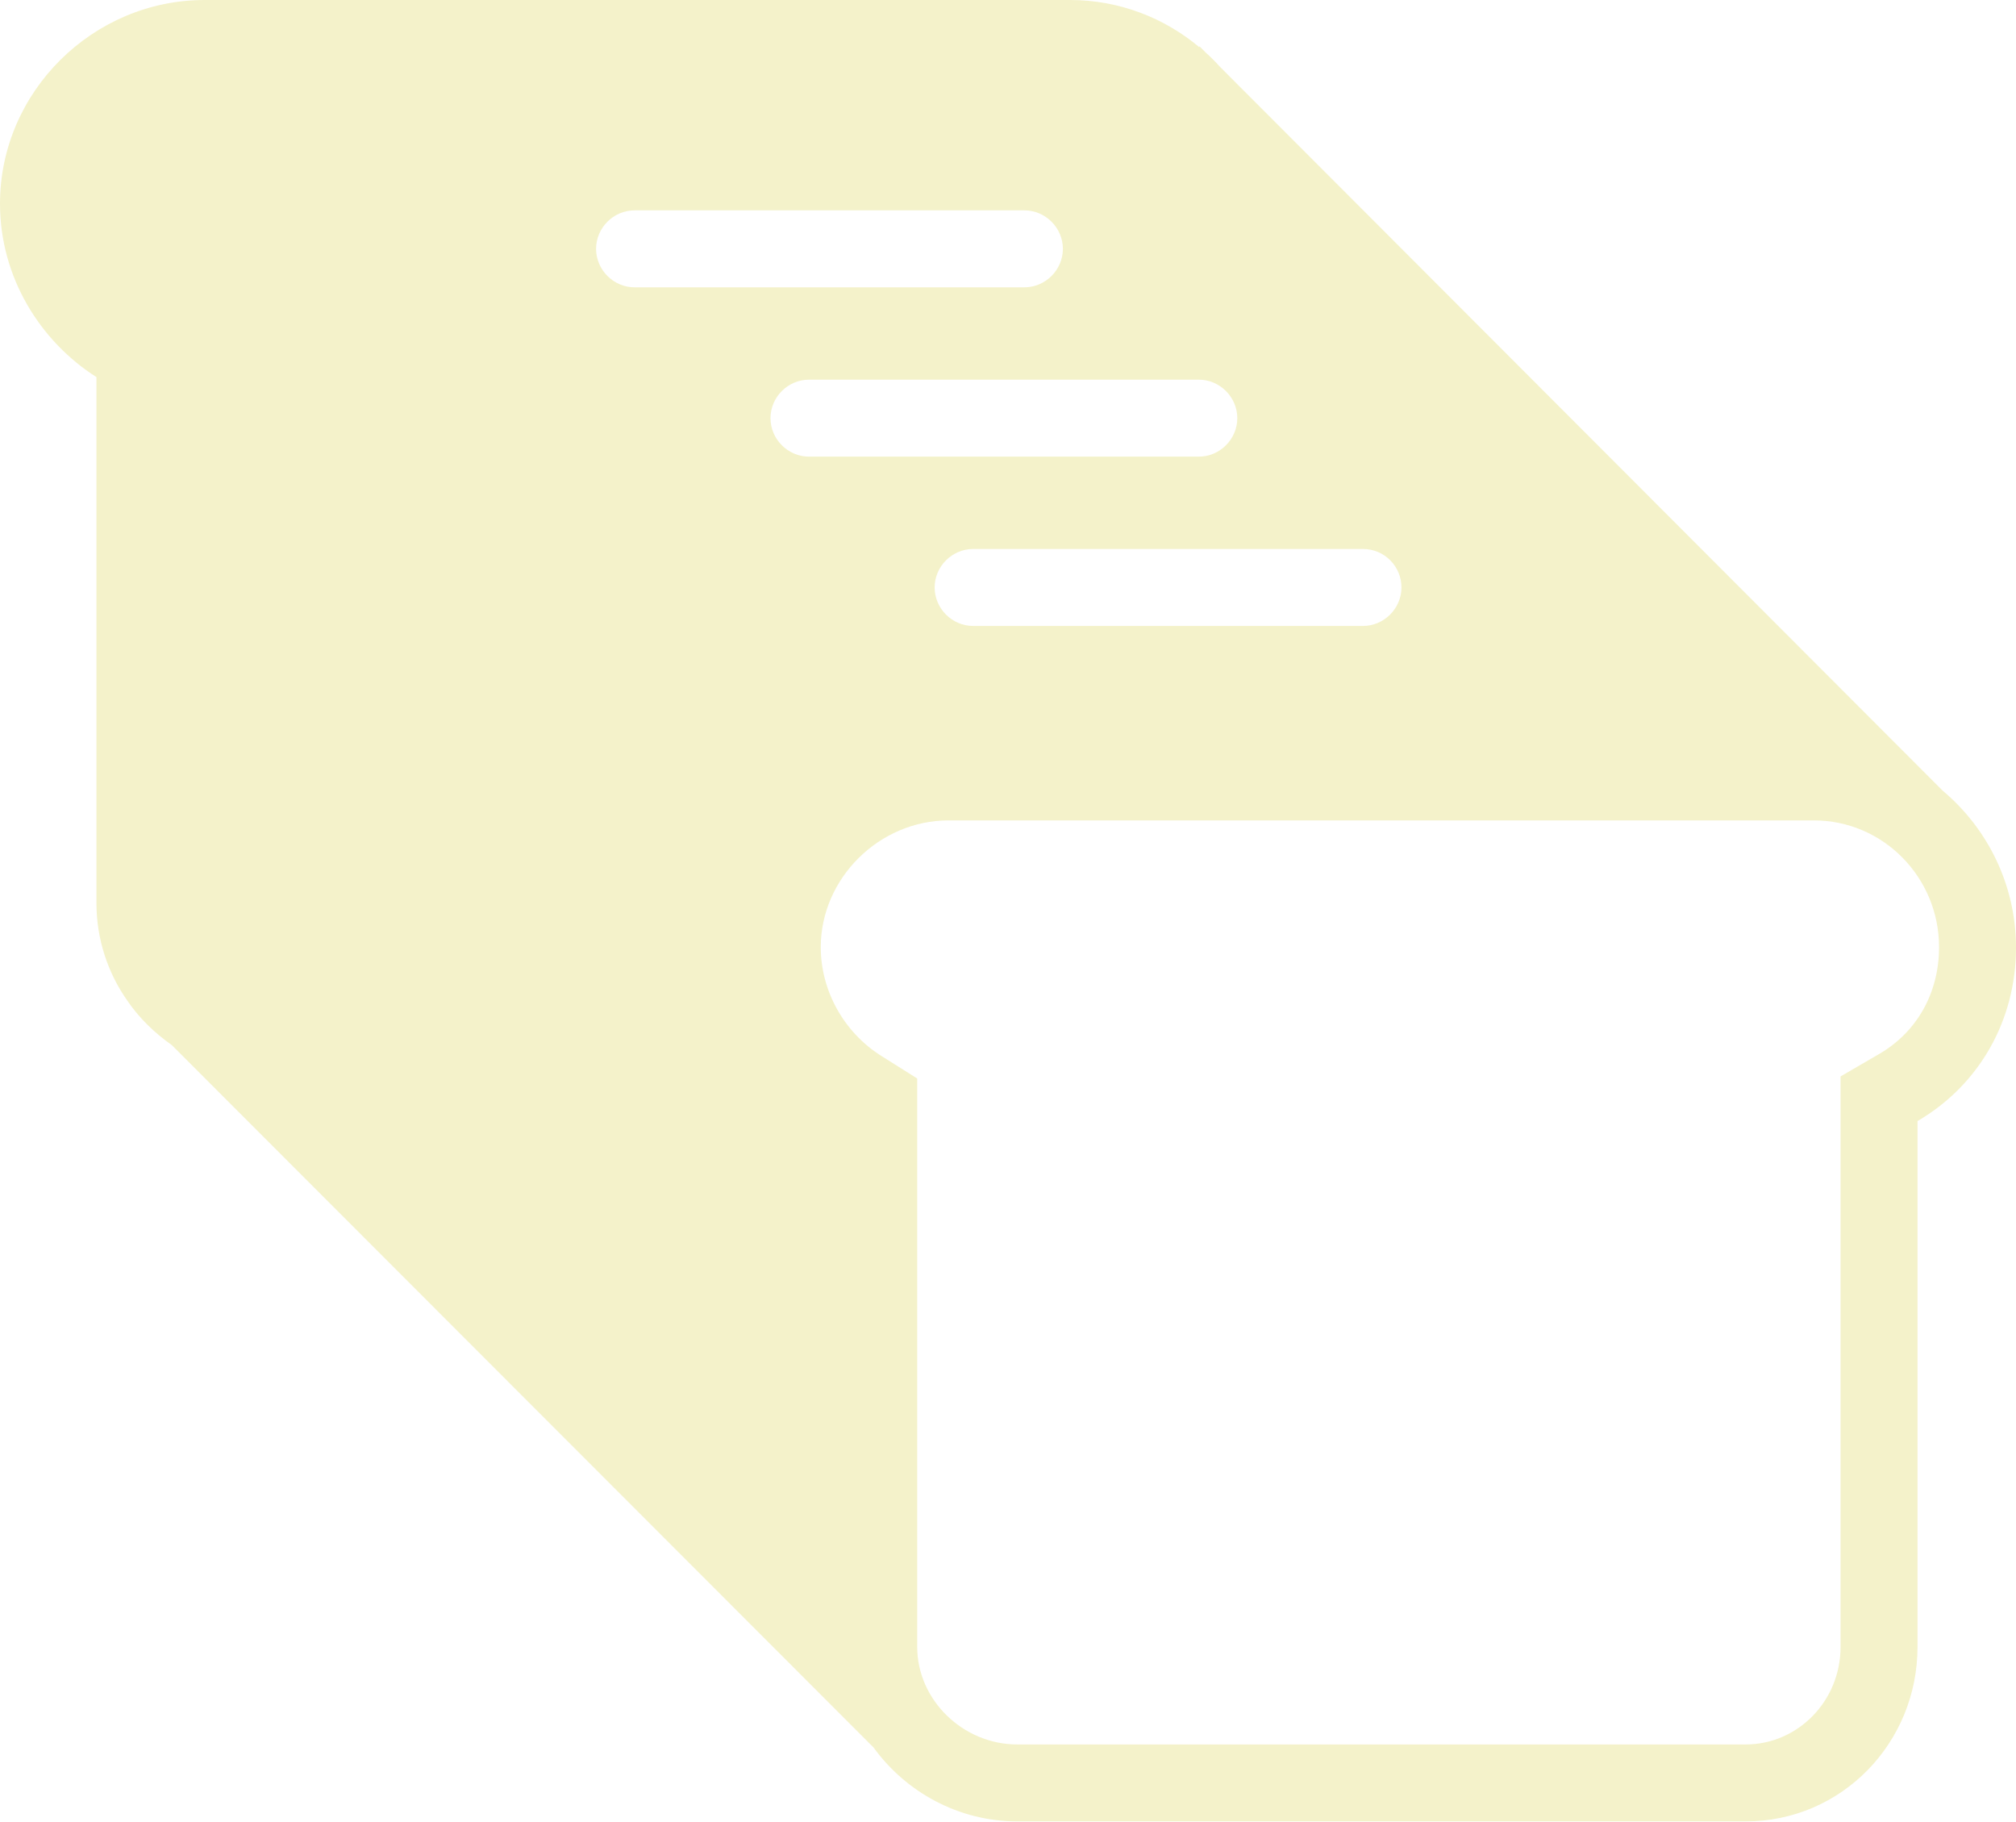
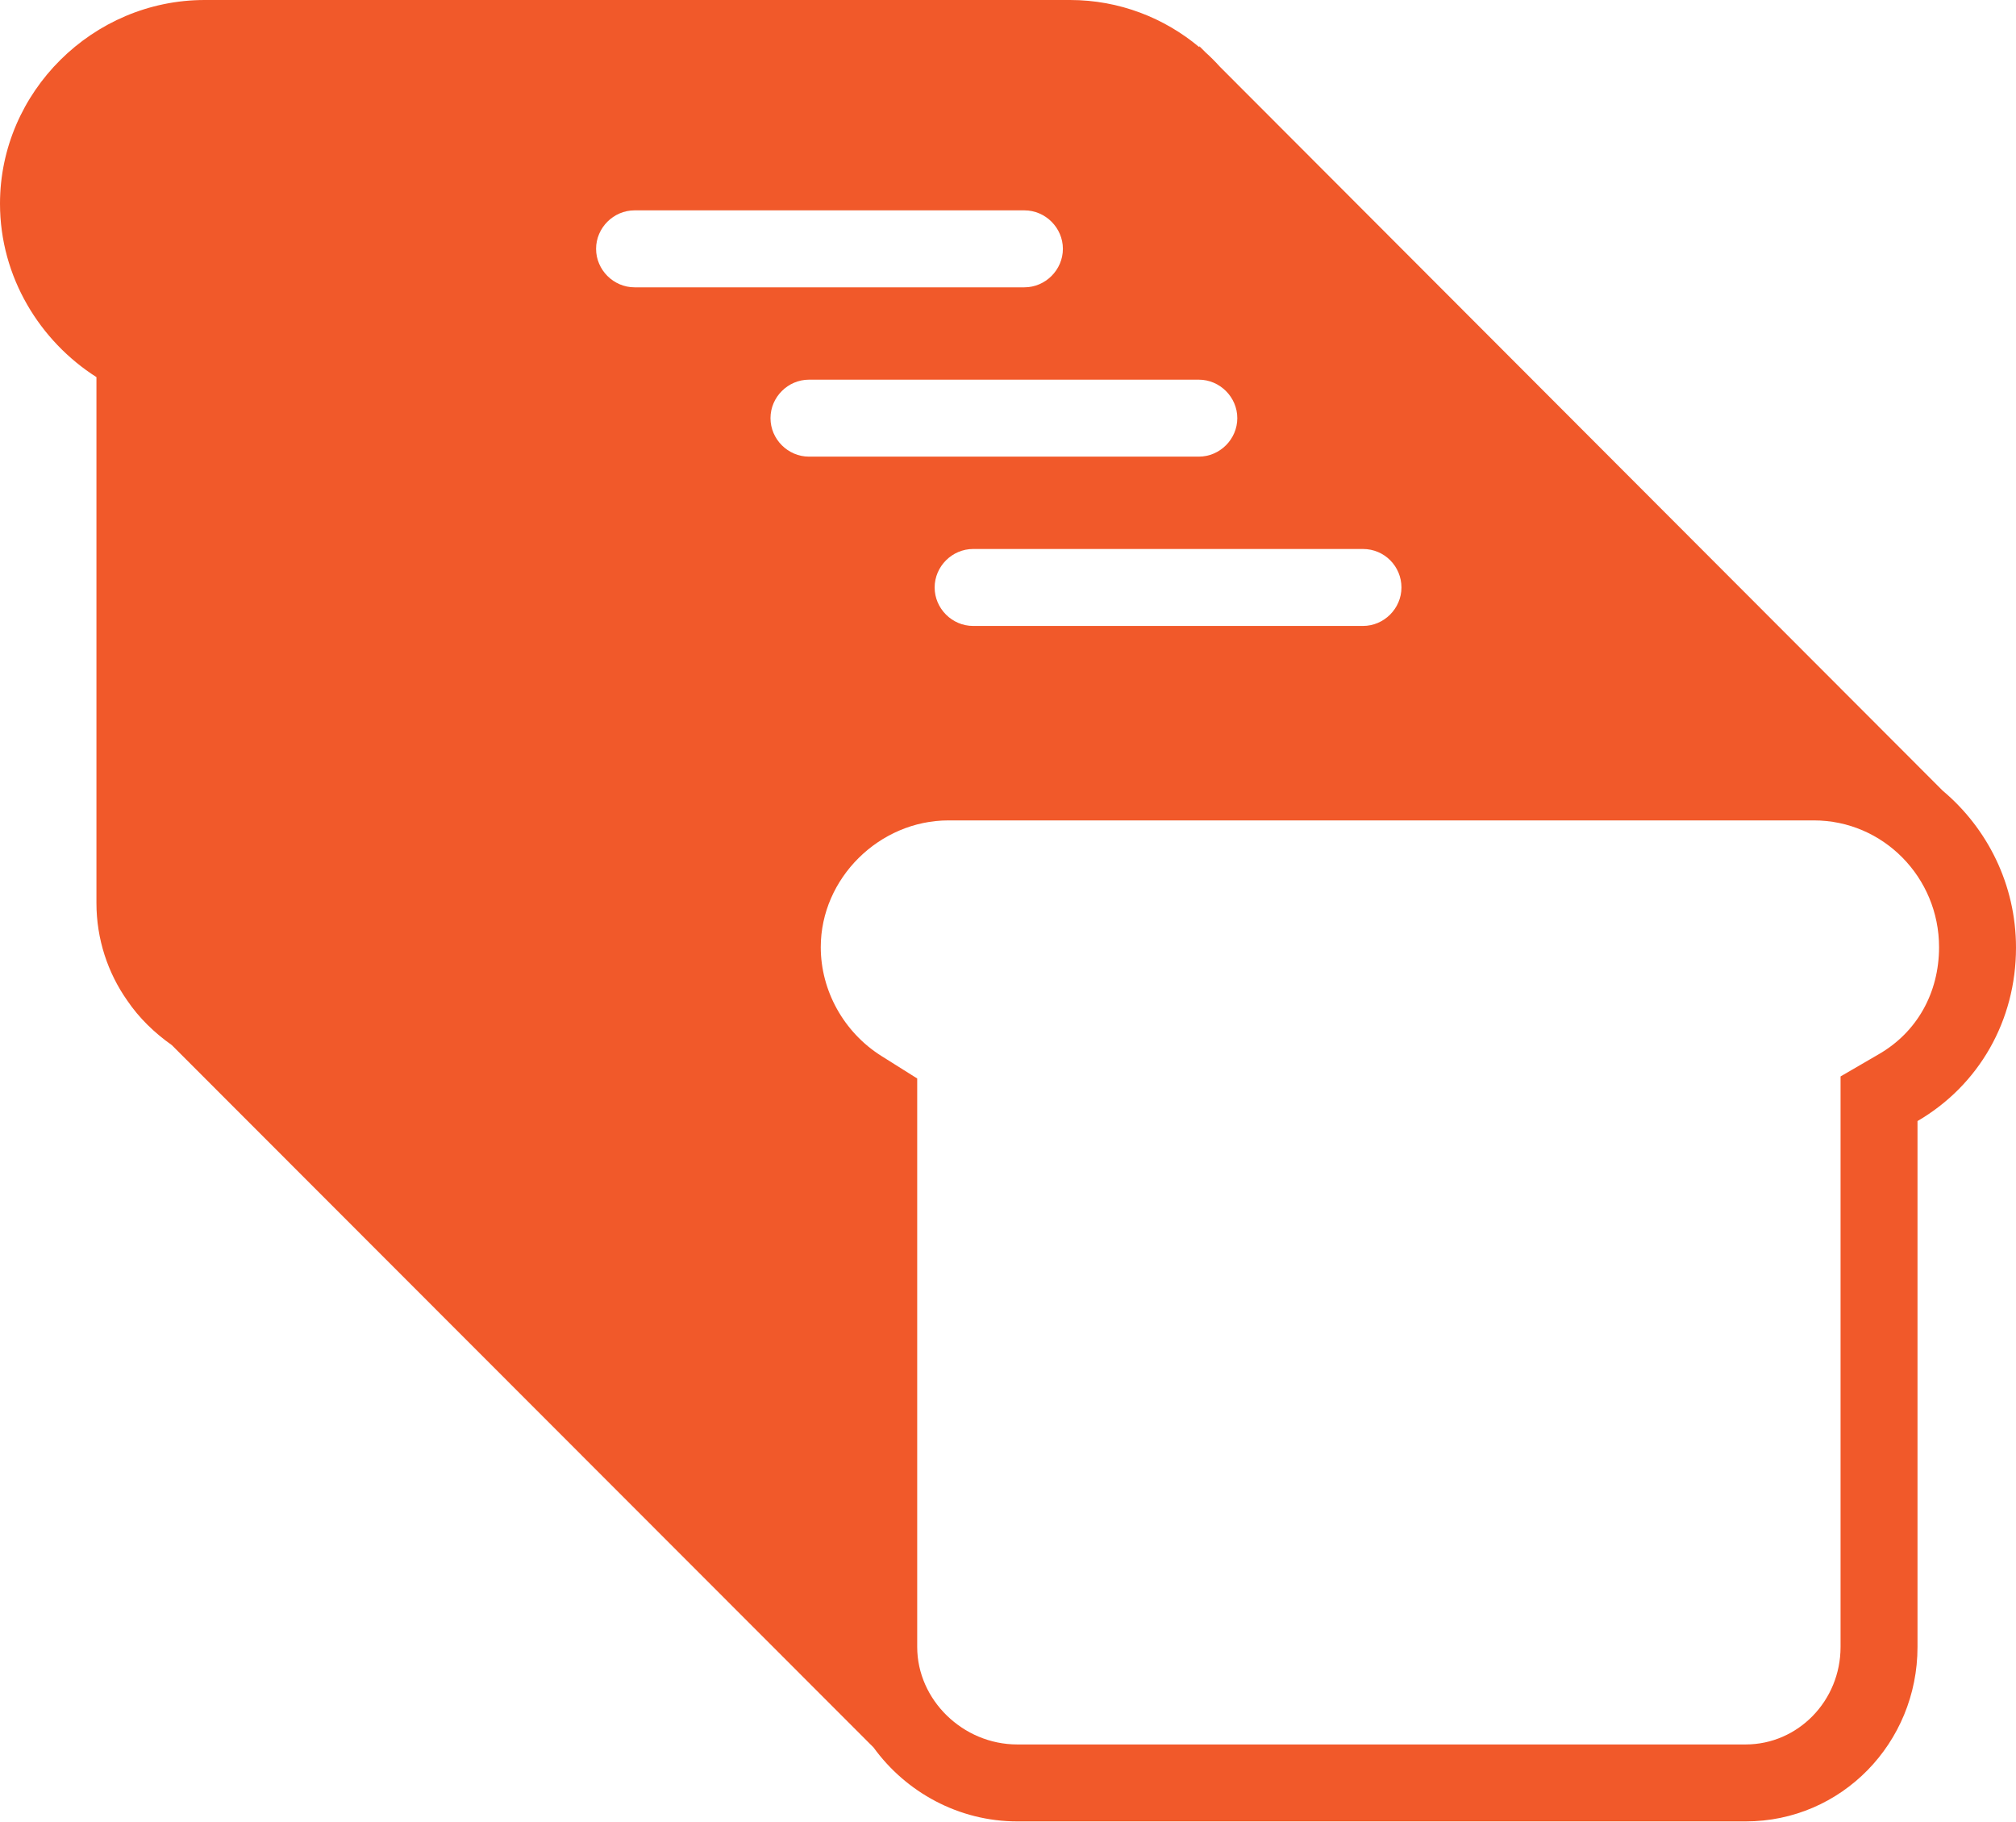
<svg xmlns="http://www.w3.org/2000/svg" version="1.1" id="Layer_1" x="0px" y="0px" viewBox="0 0 393 355" enable-background="new 0 0 393 355" xml:space="preserve">
-   <path fill="#F4F2CA" d="M378.7,154.1L237.8,13c-0.9-1-1.8-1.9-2.8-2.8L233.8,9c0,0,0,0.1,0,0.2C227,3.5,218.2,0,208.6,0h-13.3h-142  H39.9C18.1,0,0,17.9,0,39.7c0,14.3,7.8,26.8,18.8,33.8V176c0,7,2.2,13.6,6,19h0l0,0c2.3,3.4,5.3,6.3,8.7,8.7l136.8,136.9  c6.3,8.7,16.6,14.4,28,14.4h142c18.7,0,33.5-15.3,33.5-34V218.5c12-7,19.2-19.6,19.2-33.8C393,172.4,387.4,161.4,378.7,154.1z   M273.2,114.5c0,4.1-3.4,7.5-7.5,7.5h-76c-4.1,0-7.5-3.4-7.5-7.5s3.4-7.5,7.5-7.5h76C269.9,107,273.2,110.4,273.2,114.5z   M116.2,48.5c0-4.1,3.4-7.5,7.5-7.5h76c4.1,0,7.5,3.4,7.5,7.5s-3.4,7.5-7.5,7.5h-76C119.6,56,116.2,52.6,116.2,48.5z M150.2,81.5  c0-4.1,3.4-7.5,7.5-7.5h76c4.1,0,7.5,3.4,7.5,7.5s-3.4,7.5-7.5,7.5h-76C153.6,89,150.2,85.6,150.2,81.5z M366.2,205.5l-7.4,4.3V321  c0,10.5-8.3,19-18.5,19h-142c-10.6,0-19.5-8.7-19.5-19V210.2l-7-4.4c-7.3-4.6-11.8-12.7-11.8-21.2c0-13.4,11.4-24.7,24.9-24.7h168.7  c13.5,0,24.4,11.1,24.4,24.7C378,193.5,373.7,201.2,366.2,205.5z" />
+   <path fill="#F1592A" d="M378.7,154.1L237.8,13c-0.9-1-1.8-1.9-2.8-2.8L233.8,9c0,0,0,0.1,0,0.2C227,3.5,218.2,0,208.6,0h-13.3h-142  H39.9C18.1,0,0,17.9,0,39.7c0,14.3,7.8,26.8,18.8,33.8V176c0,7,2.2,13.6,6,19h0l0,0c2.3,3.4,5.3,6.3,8.7,8.7l136.8,136.9  c6.3,8.7,16.6,14.4,28,14.4h142c18.7,0,33.5-15.3,33.5-34V218.5c12-7,19.2-19.6,19.2-33.8C393,172.4,387.4,161.4,378.7,154.1z   M273.2,114.5c0,4.1-3.4,7.5-7.5,7.5h-76c-4.1,0-7.5-3.4-7.5-7.5s3.4-7.5,7.5-7.5h76C269.9,107,273.2,110.4,273.2,114.5z   M116.2,48.5c0-4.1,3.4-7.5,7.5-7.5h76c4.1,0,7.5,3.4,7.5,7.5s-3.4,7.5-7.5,7.5h-76C119.6,56,116.2,52.6,116.2,48.5z M150.2,81.5  c0-4.1,3.4-7.5,7.5-7.5h76c4.1,0,7.5,3.4,7.5,7.5s-3.4,7.5-7.5,7.5h-76C153.6,89,150.2,85.6,150.2,81.5z M366.2,205.5l-7.4,4.3V321  c0,10.5-8.3,19-18.5,19h-142c-10.6,0-19.5-8.7-19.5-19V210.2l-7-4.4c-7.3-4.6-11.8-12.7-11.8-21.2c0-13.4,11.4-24.7,24.9-24.7h168.7  c13.5,0,24.4,11.1,24.4,24.7C378,193.5,373.7,201.2,366.2,205.5z" />
</svg>
